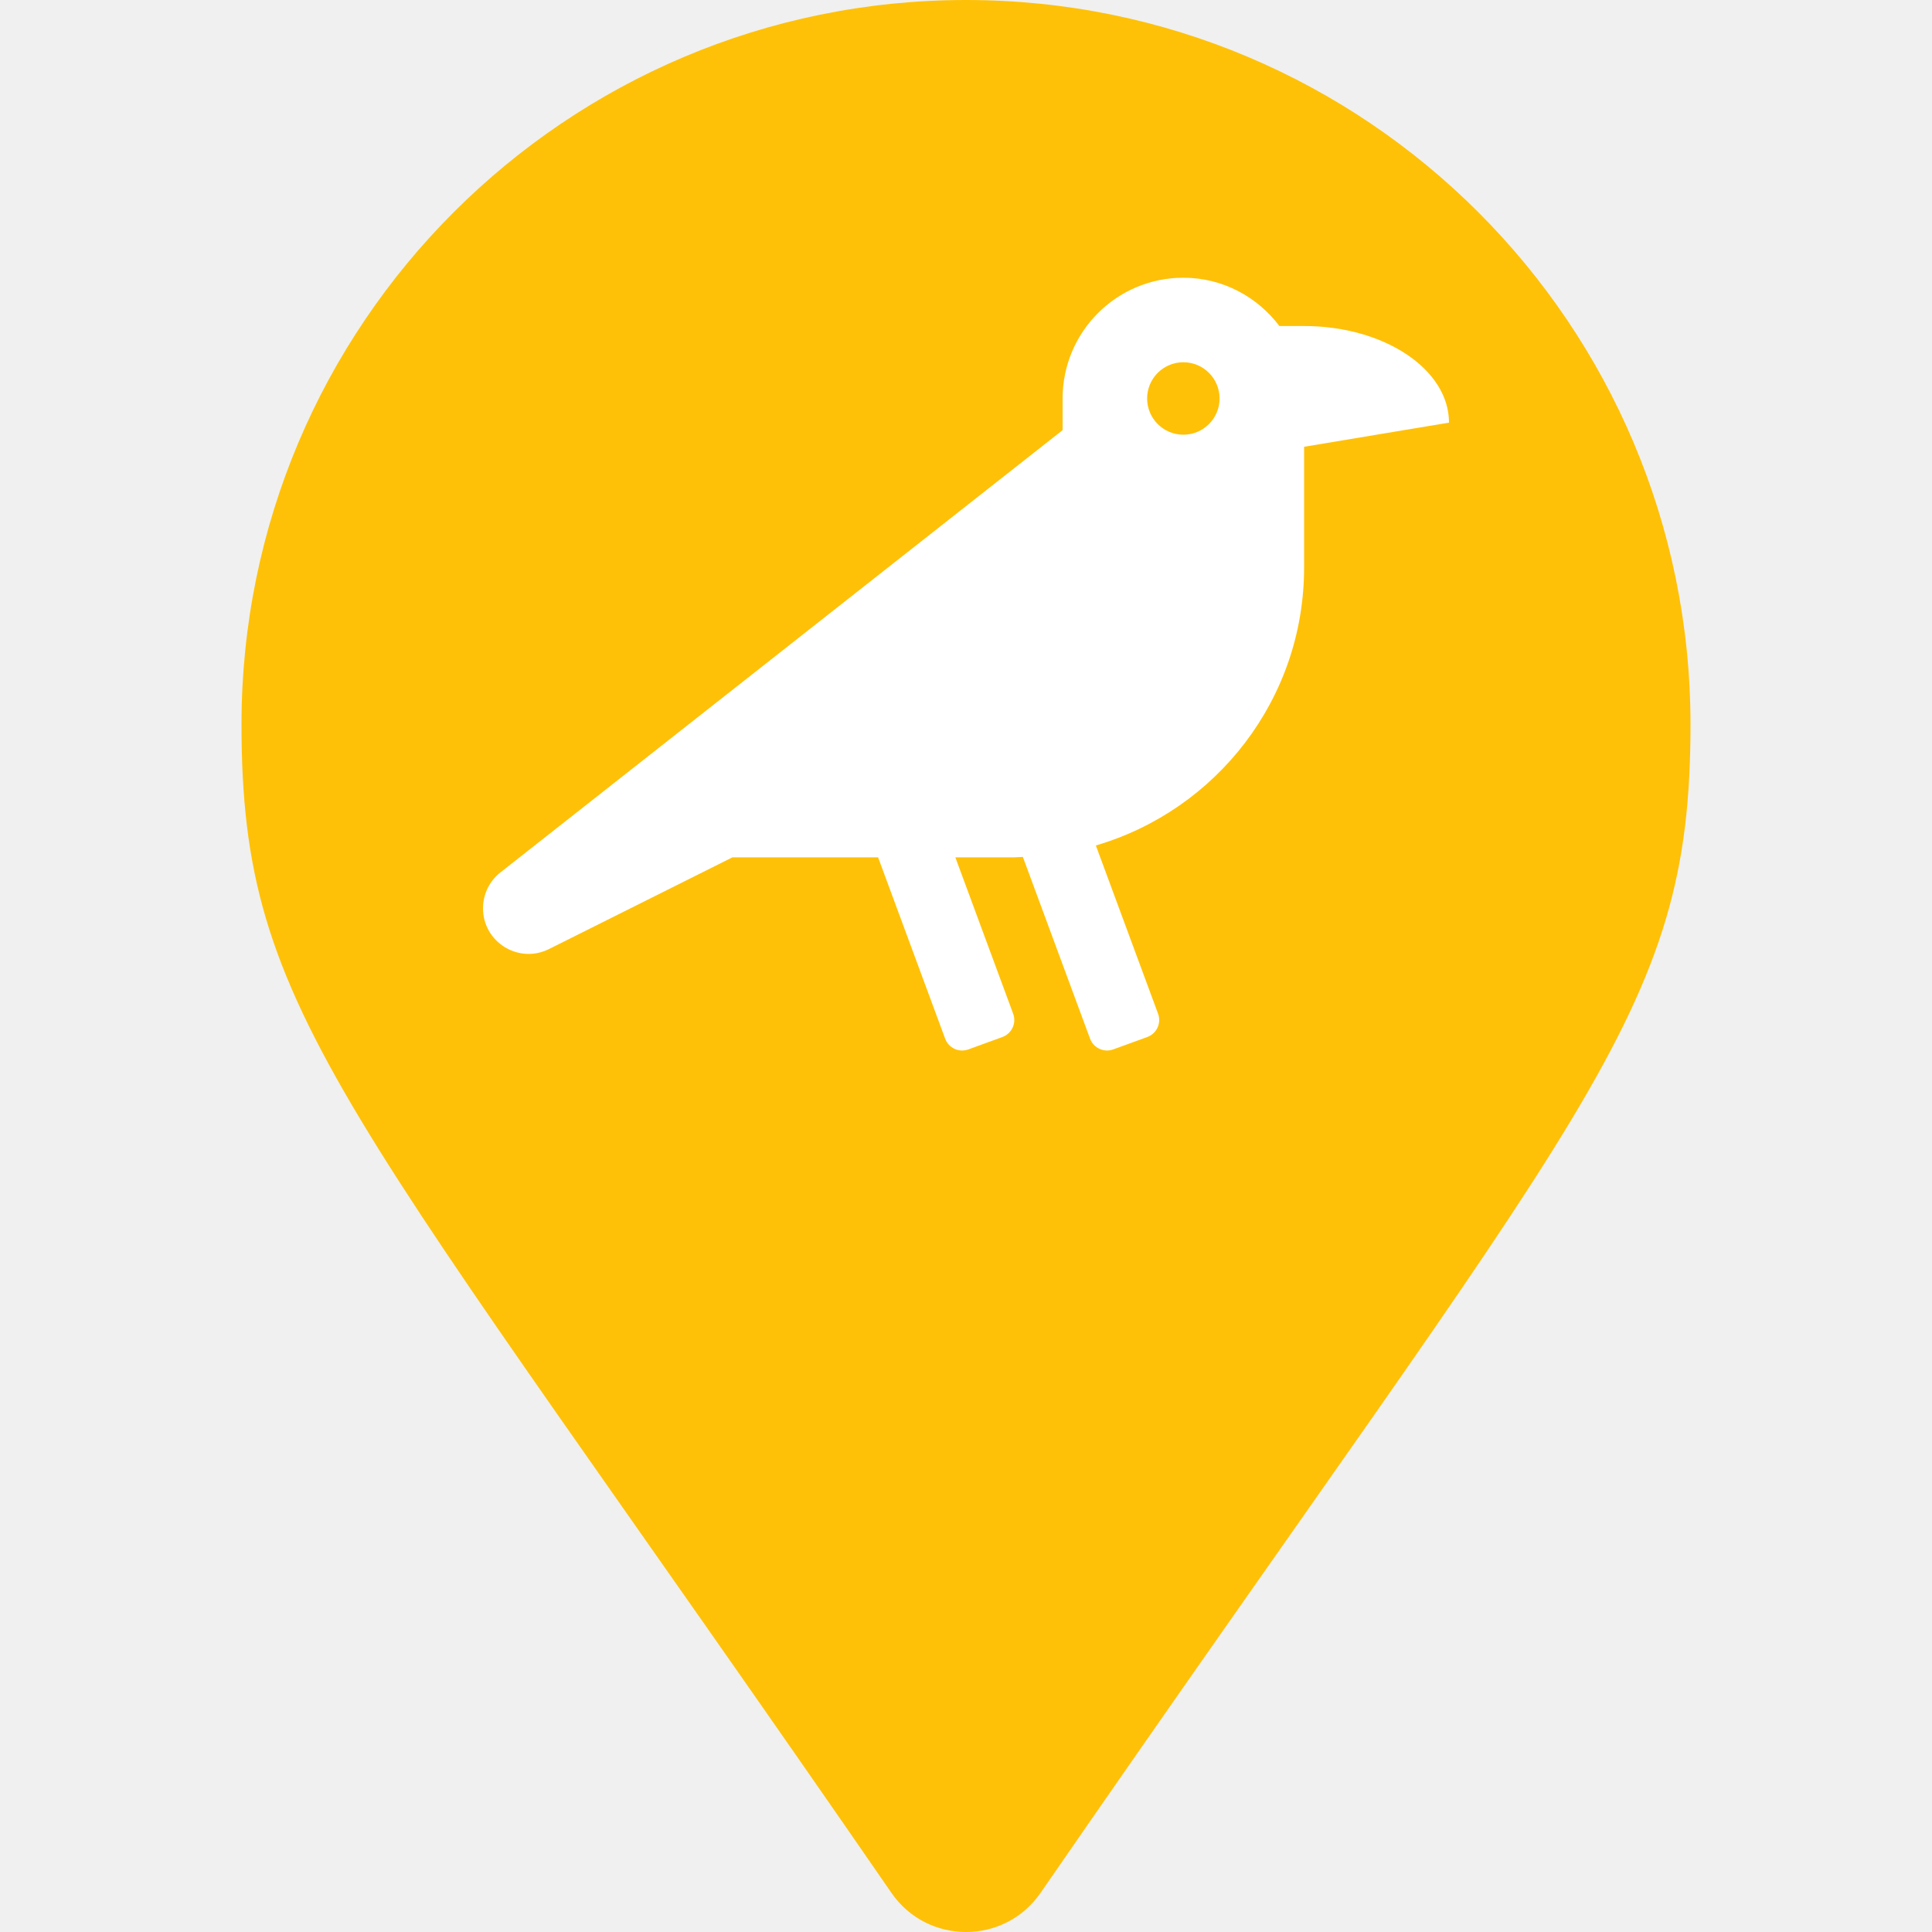
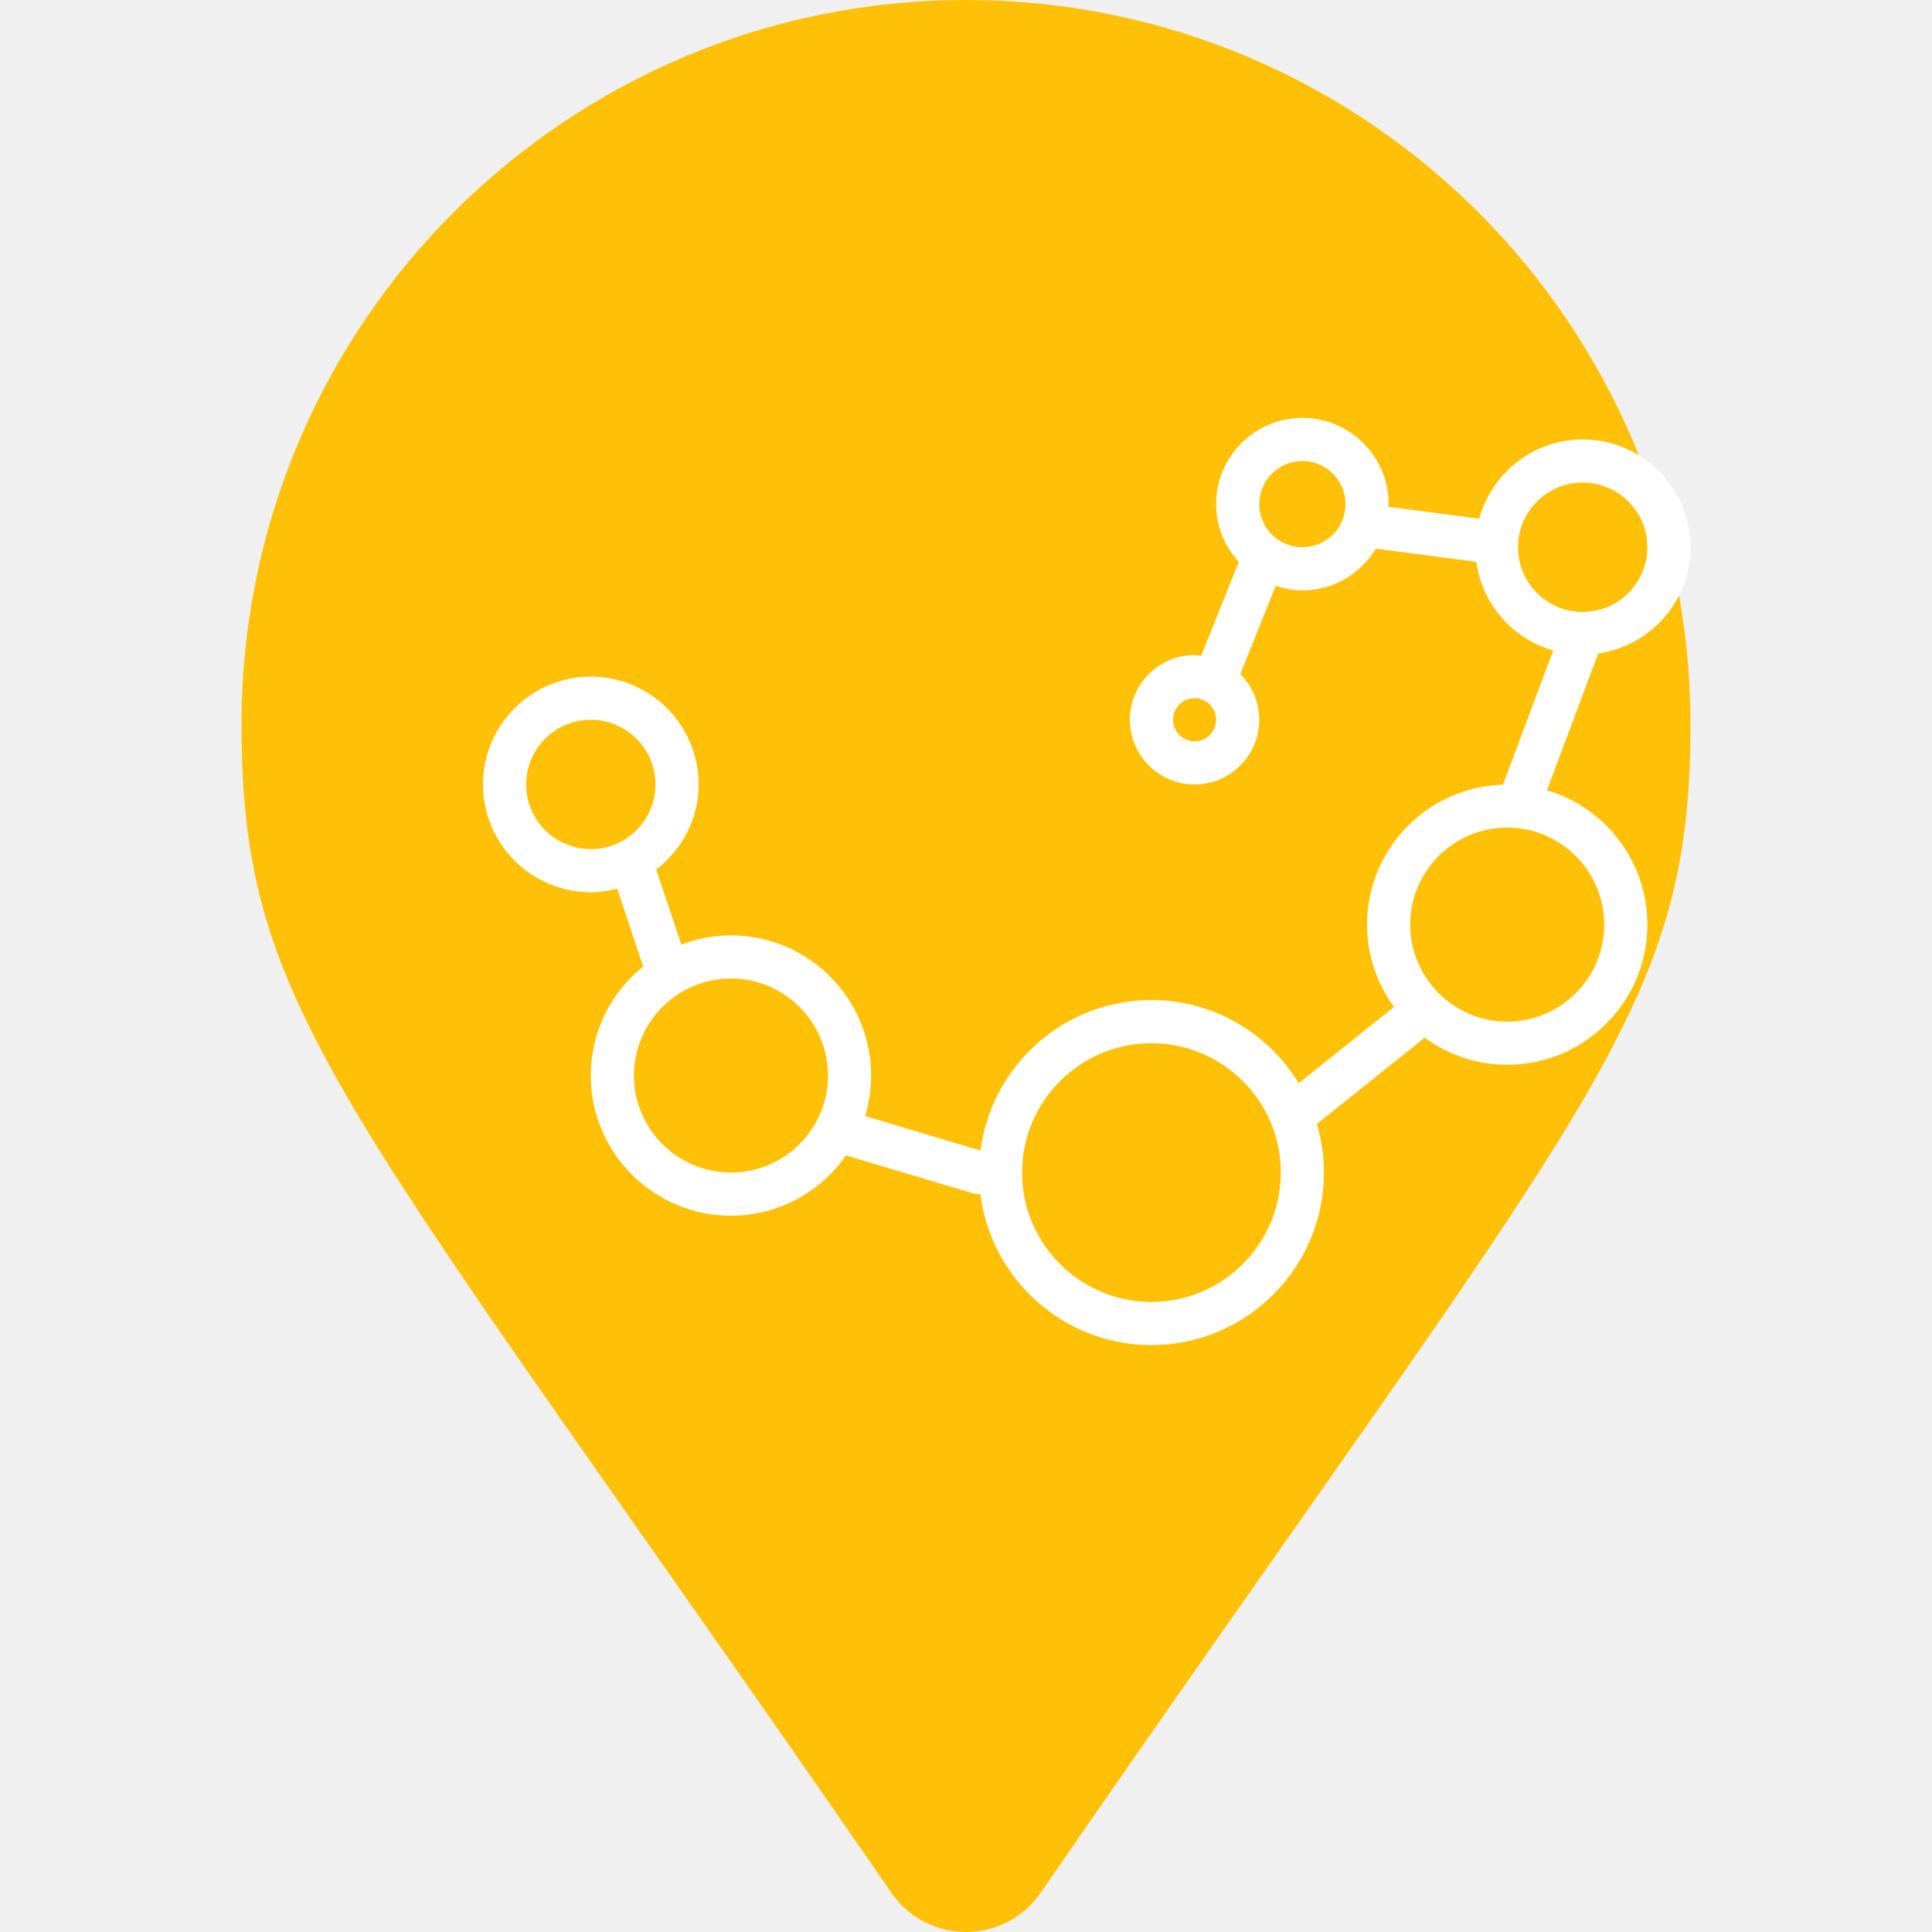
<svg xmlns="http://www.w3.org/2000/svg" viewBox="-64 -64 128 128" id="bird" class="pin">
  <g class="drop">
    <path fill="#ffc107" transform="scale(0.25) translate(-192,-256)" d="M172.268 501.67C26.97 291.031 0 269.413 0 192 0 85.961 85.961 0 192 0s192 85.961 192 192c0 77.413-26.97 99.031-172.268 309.67-9.535 13.774-29.93 13.773-39.464 0z" />
-     <path fill="#ffffff" transform="translate(0,-20) scale(0.1) translate(-320,-256)" d="M544 32h-16.36C513.04 12.68 490.09 0 464 0c-44.18 0-80 35.82-80 80v20.98L12.09 393.57A30.216 30.216 0 0 0 0 417.74c0 22.46 23.64 37.07 43.73 27.03L165.27 384h96.49l44.41 120.1c2.27 6.23 9.15 9.44 15.38 7.17l22.55-8.21c6.23-2.27 9.44-9.15 7.17-15.38L312.94 384H352c1.91 0 3.76-.23 5.66-.29l44.51 120.38c2.27 6.23 9.15 9.44 15.38 7.17l22.55-8.21c6.23-2.27 9.44-9.15 7.17-15.38l-41.24-111.53C485.74 352.8 544 279.26 544 192v-80l96-16c0-35.35-42.98-64-96-64zm-80 72c-13.25 0-24-10.75-24-24 0-13.26 10.75-24 24-24s24 10.74 24 24c0 13.25-10.75 24-24 24z" />
+     <path fill="#ffffff" transform="translate(0,-20) scale(0.1) translate(-320,-256)" d="M 800.00,178.57            C 800.00,139.19 767.95,107.14 728.57,107.14              695.77,107.14 668.35,129.49 660.00,159.67              660.00,159.67 599.82,151.74 599.82,151.74              599.84,151.15 600.00,150.59 600.00,150.00              600.00,118.48 574.36,92.86 542.86,92.86              511.35,92.86 485.71,118.48 485.71,150.00              485.71,164.77 491.49,178.13 500.73,188.28              500.73,188.28 475.86,250.44 475.86,250.44              474.38,250.29 472.94,250.00 471.43,250.00              447.79,250.00 428.57,269.22 428.57,292.85              428.57,316.49 447.79,335.71 471.43,335.71              495.06,335.71 514.28,316.49 514.28,292.85              514.28,281.06 509.49,270.38 501.76,262.62              501.76,262.62 525.19,204.06 525.19,204.06              530.78,205.90 536.65,207.14 542.85,207.14              563.54,207.14 581.54,195.98 591.56,179.46              591.56,179.46 658.11,188.23 658.11,188.23              661.99,216.46 682.24,239.28 709.09,246.95              709.09,246.95 675.75,335.85 675.75,335.85              625.86,337.36 585.71,378.32 585.71,428.57              585.71,448.96 592.40,467.78 603.59,483.11              603.59,483.11 540.42,533.65 540.42,533.65              520.34,500.69 484.18,478.57 442.85,478.57              384.79,478.57 336.81,522.13 329.61,578.26              329.61,578.26 253.14,555.44 253.14,555.44              255.72,546.92 257.14,537.91 257.14,528.57              257.14,477.37 215.48,435.72 164.28,435.72              152.69,435.72 141.63,437.95 131.39,441.85              131.39,441.85 114.79,392.07 114.79,392.07              131.73,379.00 142.85,358.72 142.85,335.72              142.85,296.33 110.81,264.29 71.42,264.29              32.04,264.29 0.00,296.33 0.00,335.72              0.00,375.10 32.05,407.15 71.43,407.15              77.49,407.15 83.28,406.16 88.90,404.73              88.90,404.73 106.10,456.32 106.10,456.32              84.98,473.36 71.43,499.40 71.43,528.58              71.43,579.78 113.09,621.43 164.29,621.43              195.83,621.43 223.71,605.59 240.50,581.48              240.50,581.48 324.48,606.54 324.48,606.54              325.85,606.95 327.23,607.14 328.58,607.14              328.91,607.14 329.21,607.01 329.54,606.99              336.53,663.35 384.63,707.14 442.86,707.14              505.87,707.14 557.14,655.87 557.14,592.86              557.14,581.66 555.45,570.87 552.44,560.64              552.44,560.64 623.21,504.02 623.21,504.02              623.44,503.84 623.54,503.56 623.76,503.36              639.15,514.66 658.06,521.43 678.57,521.43              729.77,521.43 771.43,479.77 771.43,428.57              771.43,386.52 743.30,350.95 704.89,339.57              704.89,339.57 738.86,248.96 738.86,248.96              773.35,243.92 800.00,214.43 800.00,178.57 Z            M 471.43,307.14            C 463.55,307.14 457.14,300.74 457.14,292.86              457.14,284.97 463.55,278.57 471.43,278.57              479.30,278.57 485.71,284.97 485.71,292.86              485.71,300.74 479.30,307.14 471.43,307.14 Z            M 542.86,178.57            C 527.10,178.57 514.29,165.75 514.29,150.00              514.29,134.25 527.10,121.42 542.86,121.42              558.61,121.42 571.43,134.25 571.43,150.00              571.43,165.75 558.61,178.57 542.86,178.57 Z            M 71.43,378.57            C 47.80,378.57 28.57,359.35 28.57,335.72              28.57,312.08 47.80,292.86 71.43,292.86              95.06,292.86 114.29,312.08 114.29,335.72              114.29,359.35 95.06,378.57 71.43,378.57 Z            M 164.29,592.86            C 128.84,592.86 100.00,564.02 100.00,528.57              100.00,493.12 128.84,464.28 164.29,464.28              199.74,464.28 228.57,493.12 228.57,528.57              228.57,564.02 199.74,592.86 164.29,592.86 Z            M 442.86,678.57            C 395.59,678.57 357.14,640.12 357.14,592.86              357.14,545.59 395.59,507.14 442.86,507.14              490.12,507.14 528.57,545.59 528.57,592.86              528.57,640.12 490.12,678.57 442.86,678.57 Z            M 742.86,428.57            C 742.86,464.02 714.02,492.86 678.57,492.86              643.12,492.86 614.29,464.02 614.29,428.57              614.29,393.12 643.12,364.28 678.57,364.28              714.02,364.28 742.86,393.12 742.86,428.57 Z            M 685.72,178.57            C 685.72,154.94 704.94,135.71 728.57,135.71              752.21,135.71 771.43,154.94 771.43,178.57              771.43,202.20 752.21,221.43 728.57,221.43              704.94,221.43 685.72,202.21 685.72,178.57 Z" />
  </g>
</svg>
